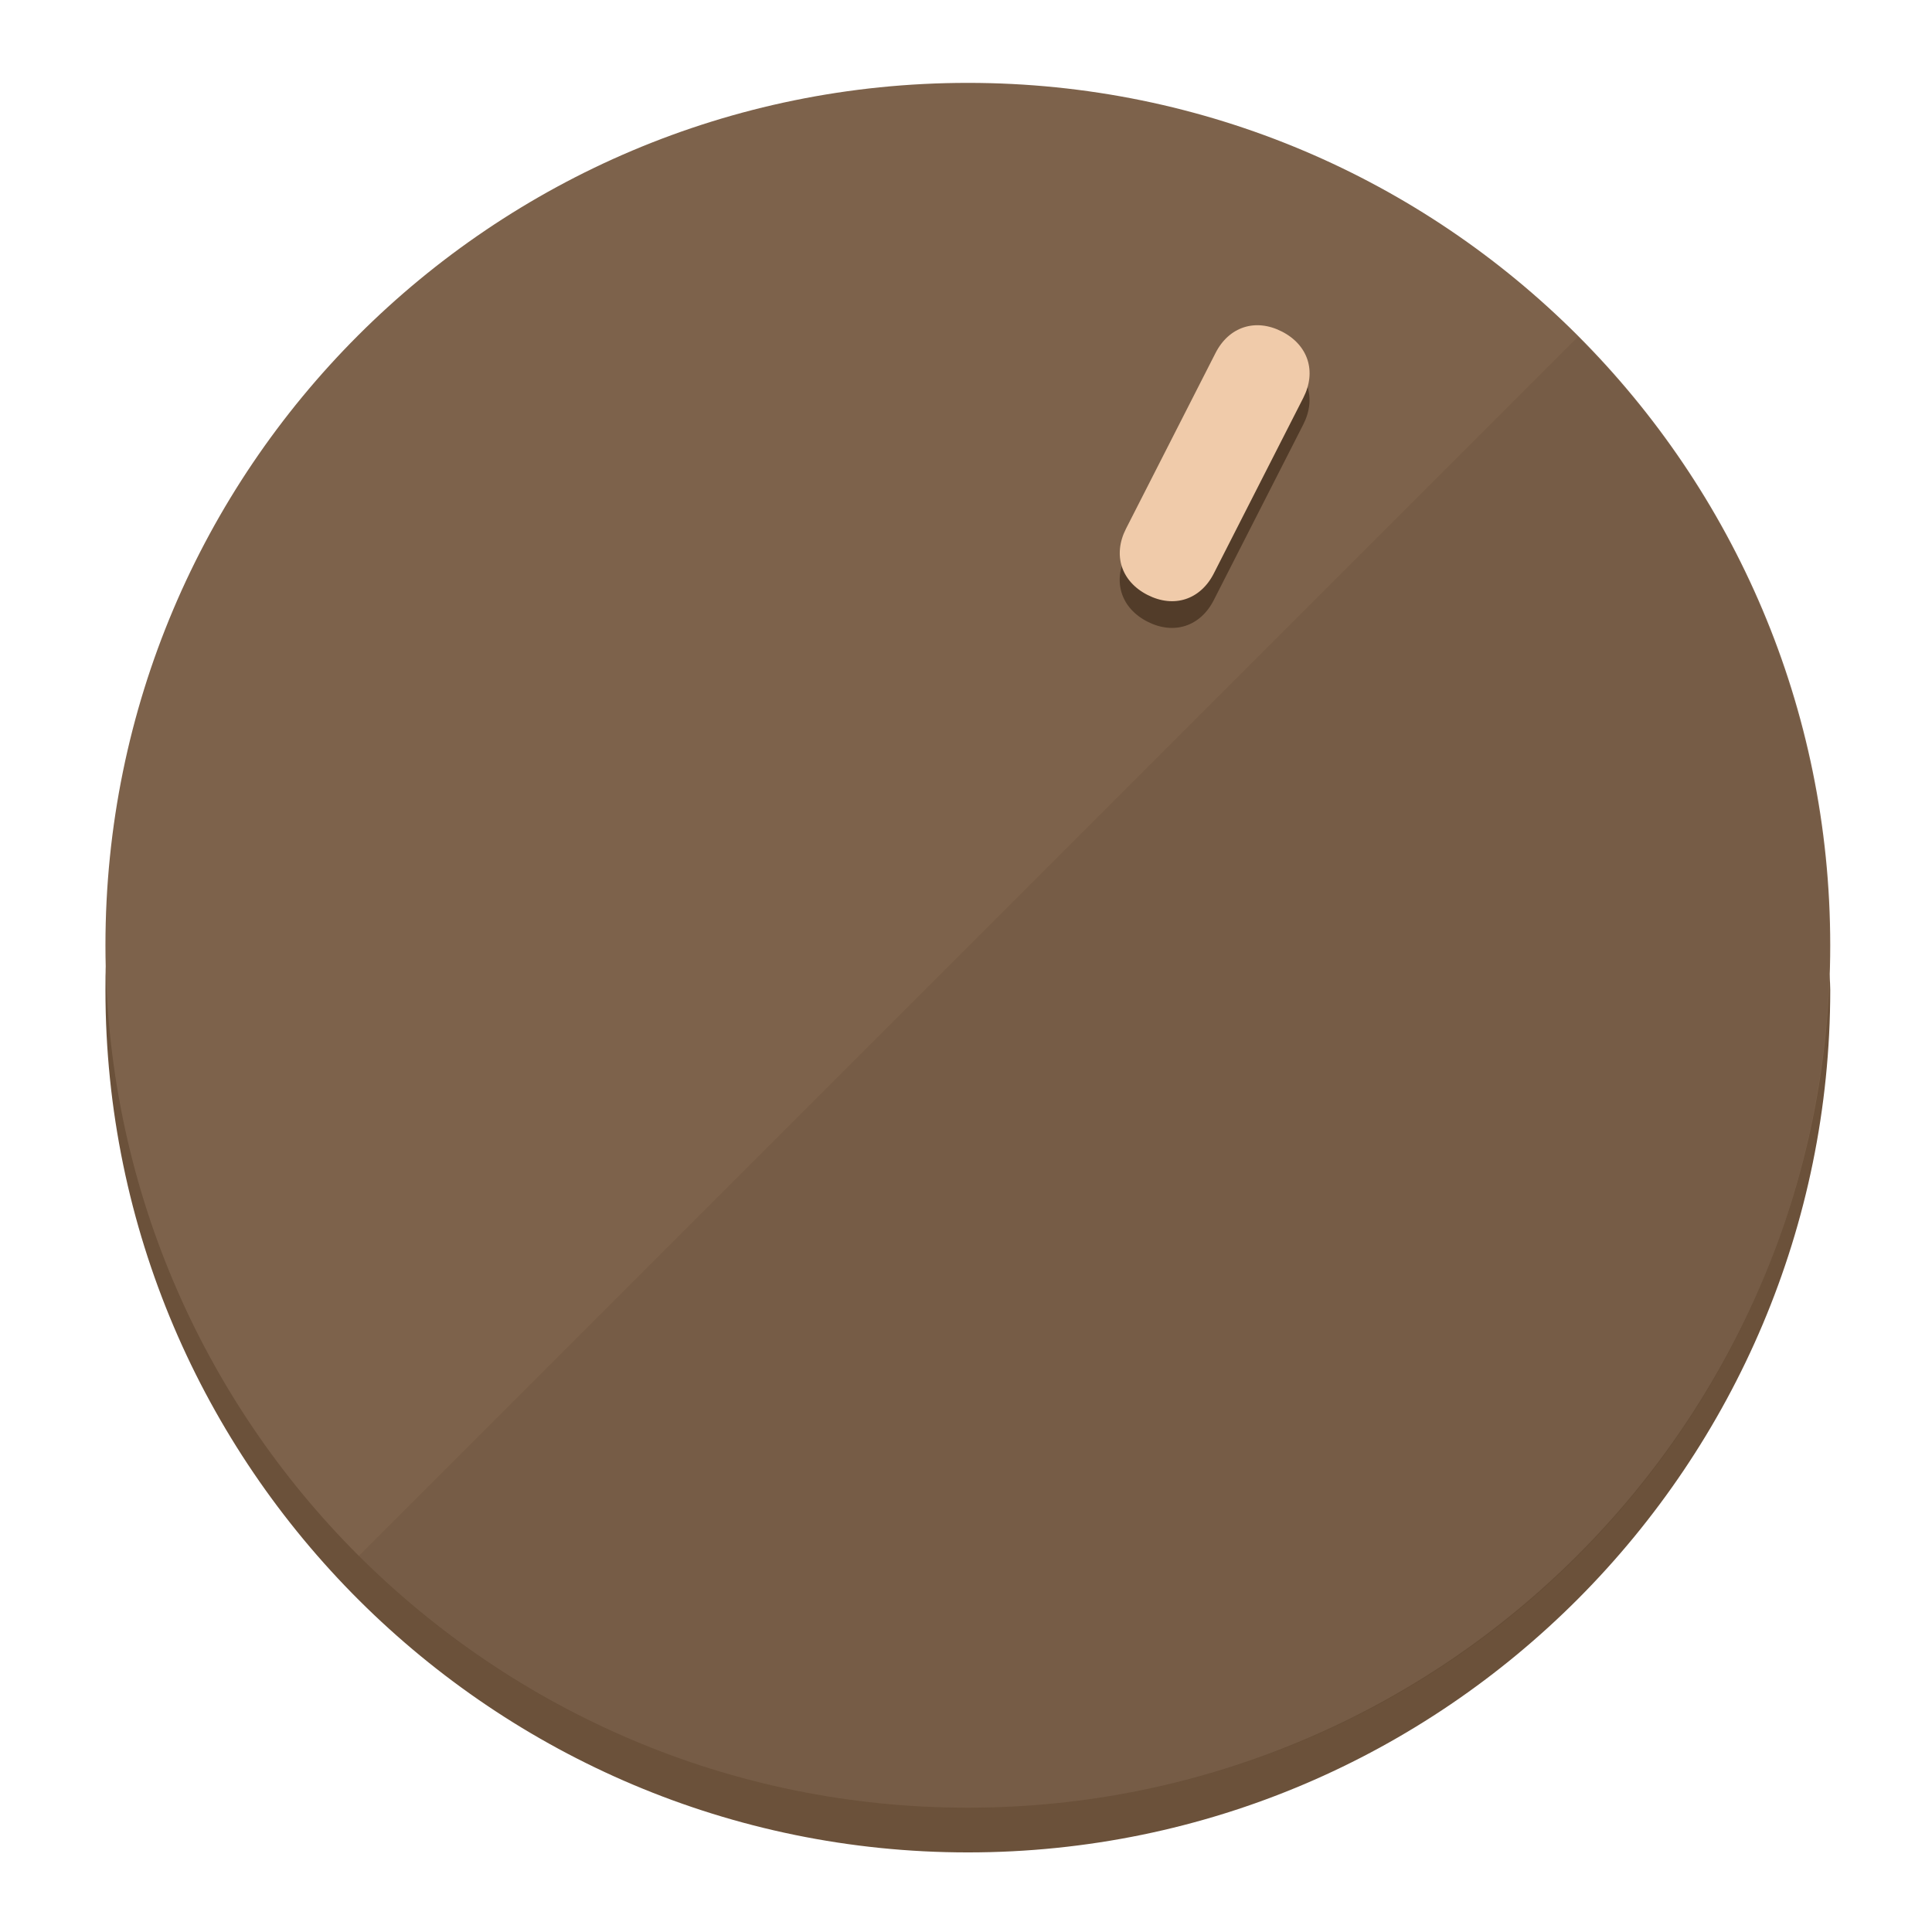
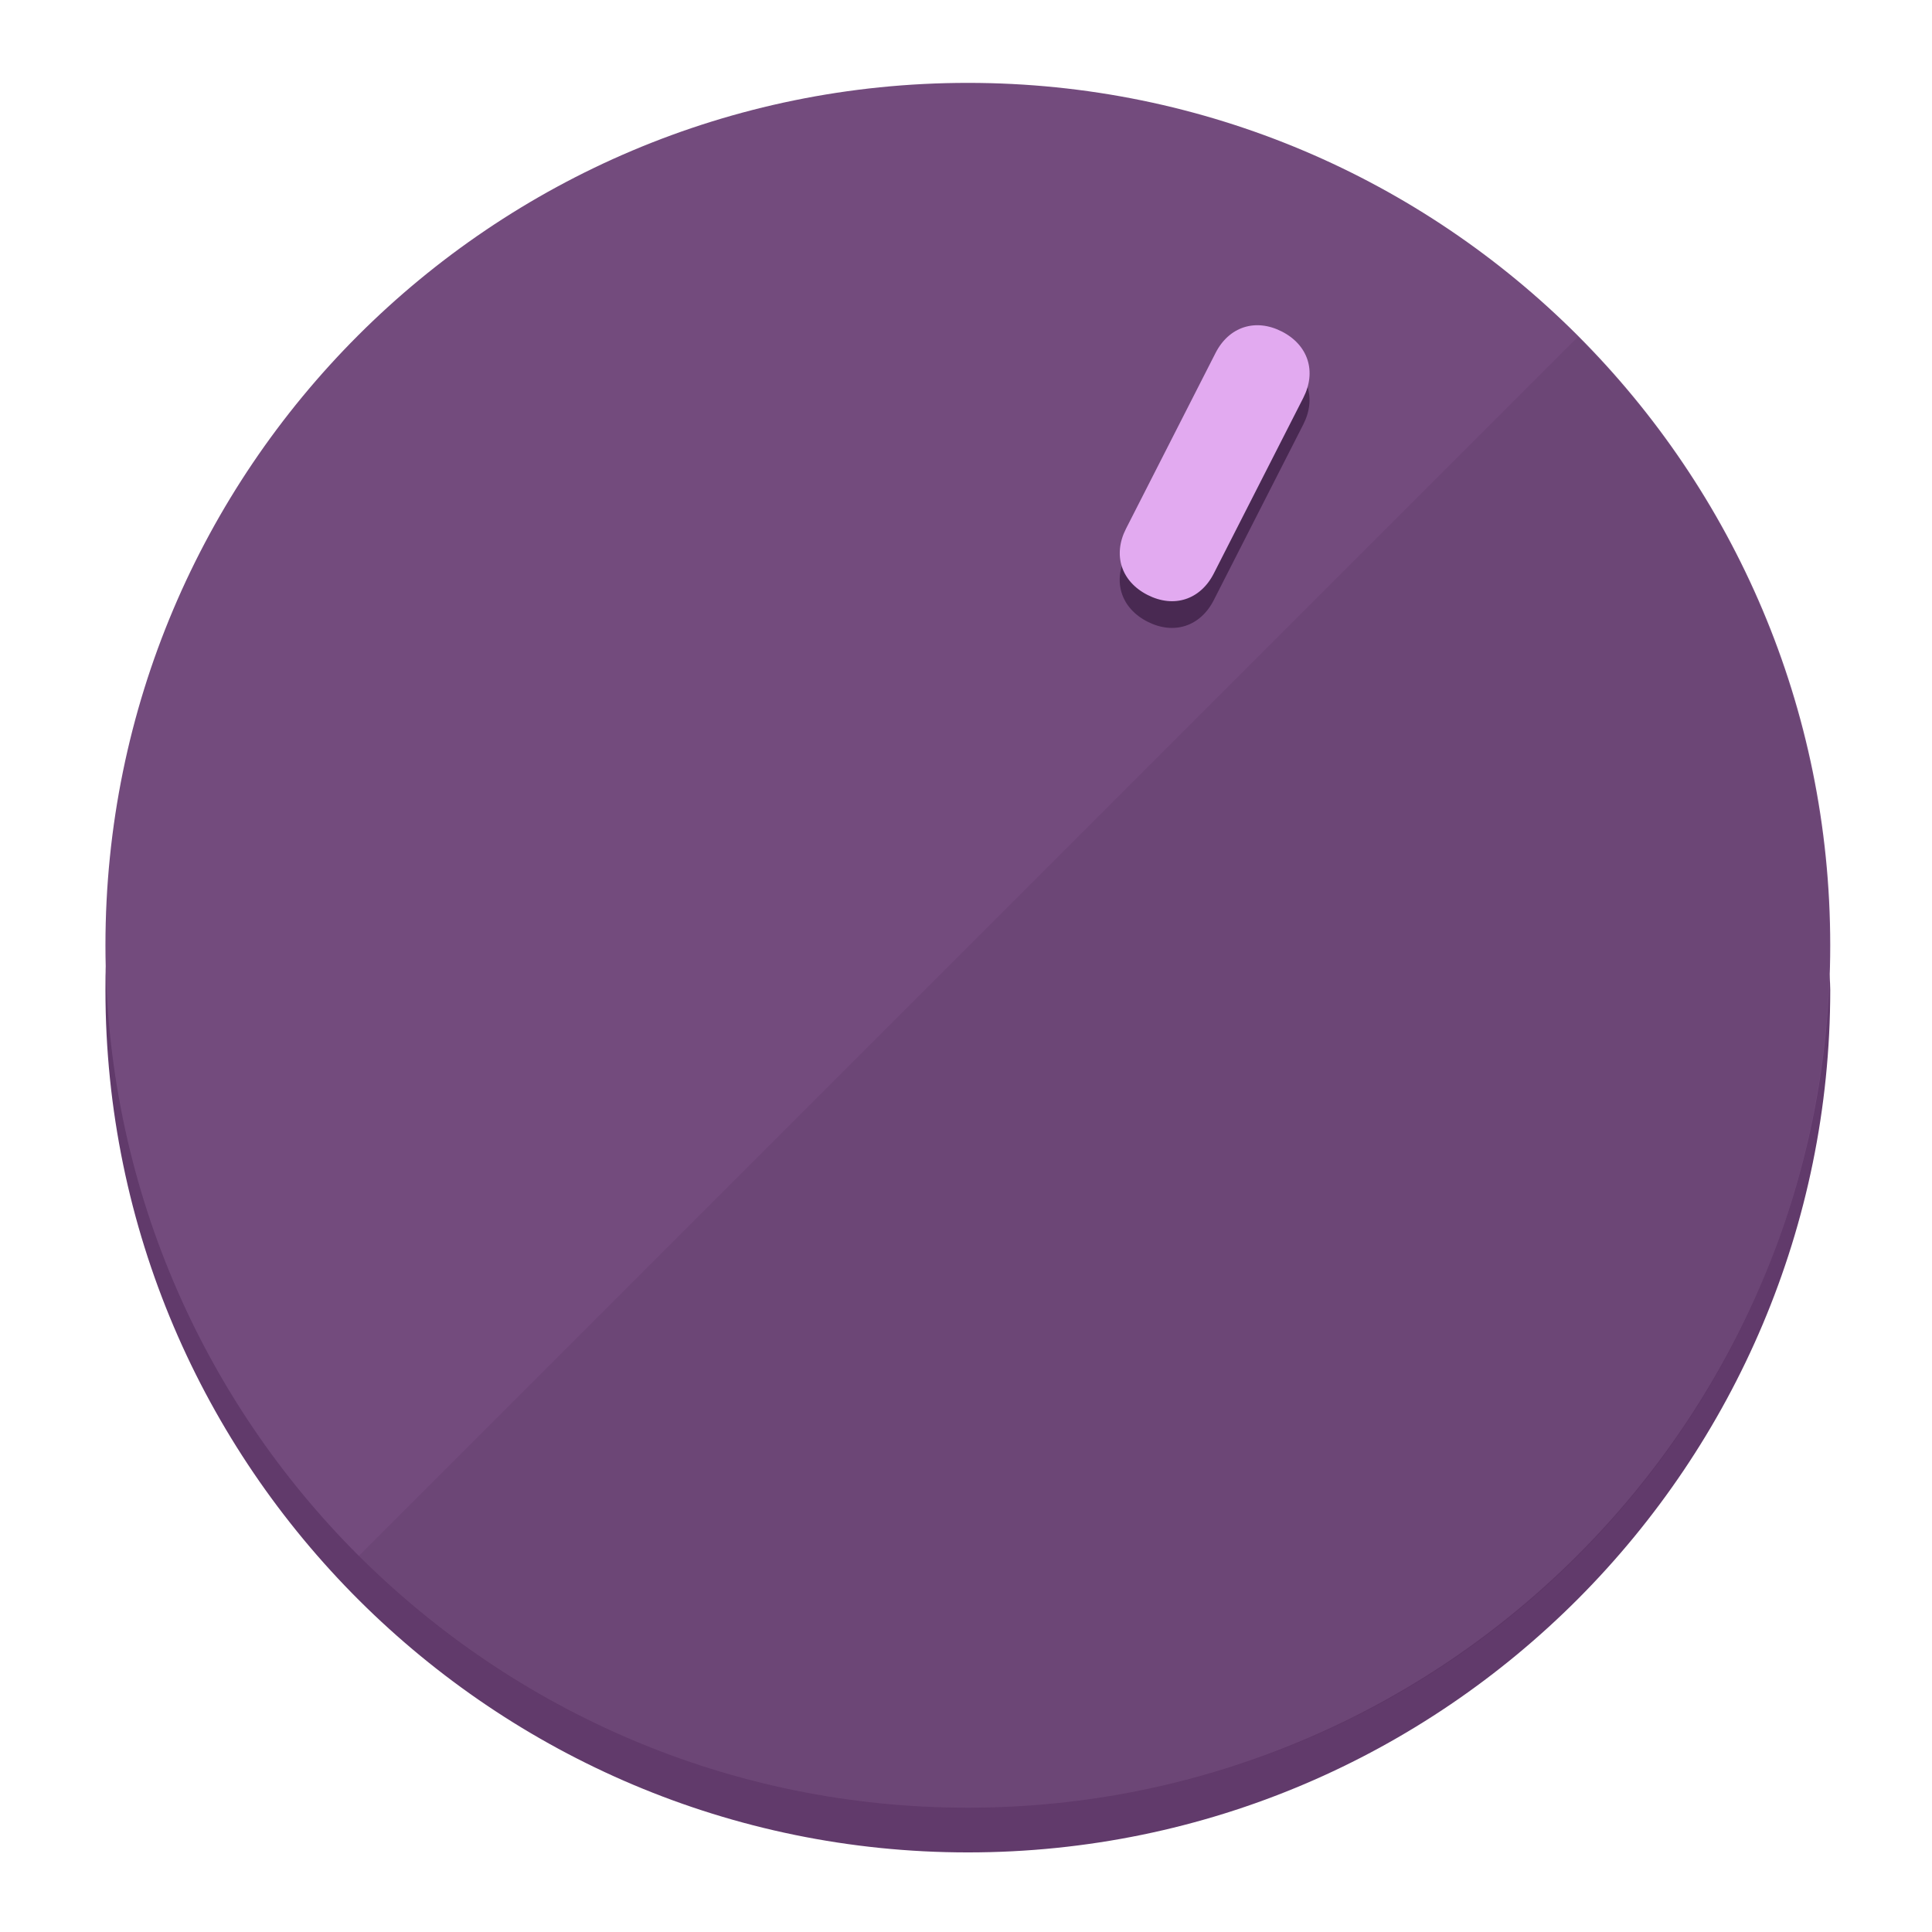
<svg xmlns="http://www.w3.org/2000/svg" height="120px" width="120px" version="1.1" id="Layer_1" viewBox="0 0 496.8 496.8" xml:space="preserve">
  <defs id="defs23" />
  <g id="g3158">
-     <path style="display:inline;fill:#6B513A;fill-opacity:1;stroke-width:1.584" d="m 248.875,445.92 c 116.582,0 212.89,-91.238 220.493,-205.286 0,5.069 1.267,8.87 1.267,13.939 0,121.651 -98.842,221.76 -221.76,221.76 -121.651,0 -221.76,-98.842 -221.76,-221.76 0,-5.069 0,-8.87 1.267,-13.939 7.603,114.048 103.91,205.286 220.493,205.286 z" id="path8" />
-     <circle style="display:inline;fill:#7D624B;fill-opacity:1;stroke-width:1.584" cx="248.875" cy="243.071" r="221.76" id="circle12" />
-     <path style="display:inline;fill:#523C29;fill-opacity:0.154;stroke-width:1.587" d="m 405.744,86.606 c 86.308,86.308 86.308,227.193 0,313.5 -86.308,86.308 -227.193,86.308 -313.5,0" id="path14" />
+     <path style="display:inline;fill:#613A6B;fill-opacity:1;stroke-width:1.584" d="m 248.875,445.92 c 116.582,0 212.89,-91.238 220.493,-205.286 0,5.069 1.267,8.87 1.267,13.939 0,121.651 -98.842,221.76 -221.76,221.76 -121.651,0 -221.76,-98.842 -221.76,-221.76 0,-5.069 0,-8.87 1.267,-13.939 7.603,114.048 103.91,205.286 220.493,205.286 z" id="path8" />
+     <circle style="display:inline;fill:#734B7D;fill-opacity:1;stroke-width:1.584" cx="248.875" cy="243.071" r="221.76" id="circle12" />
+     <path style="display:inline;fill:#492952;fill-opacity:0.154;stroke-width:1.587" d="m 405.744,86.606 c 86.308,86.308 86.308,227.193 0,313.5 -86.308,86.308 -227.193,86.308 -313.5,0" id="path14" />
  </g>
  <g id="g3198">
    <circle style="display:none;fill:#000000;fill-opacity:0;stroke-width:1.584" cx="331.97" cy="104.232" r="221.76" id="circle12-3" transform="rotate(27)" />
-     <path style="display:inline;fill:#523C29;fill-opacity:1;stroke-width:1.584" d="m 312.114,154.319 c -3.452,6.774 -10.269,8.99 -17.044,5.538 v 0 c -6.775,-3.452 -8.99,-10.269 -5.538,-17.044 l 23.012,-45.163 c 3.452,-6.774 10.269,-8.99 17.044,-5.538 v 0 c 6.774,3.452 8.99,10.269 5.538,17.044 z" id="path3789" />
-     <path style="display:inline;fill:#F0CBAA;stroke-width:1.584" d="m 312.13,147.448 c -3.452,6.775 -10.269,8.99 -17.044,5.538 v 0 c -6.774,-3.452 -8.99,-10.269 -5.538,-17.044 l 23.012,-45.163 c 3.452,-6.775 10.269,-8.99 17.044,-5.538 v 0 c 6.775,3.452 8.99,10.269 5.538,17.044 z" id="path915" />
+     <path style="display:inline;fill:#492952;fill-opacity:1;stroke-width:1.584" d="m 312.114,154.319 c -3.452,6.774 -10.269,8.99 -17.044,5.538 v 0 c -6.775,-3.452 -8.99,-10.269 -5.538,-17.044 l 23.012,-45.163 c 3.452,-6.774 10.269,-8.99 17.044,-5.538 v 0 c 6.774,3.452 8.99,10.269 5.538,17.044 z" id="path3789" />
+     <path style="display:inline;fill:#E2AAF0;stroke-width:1.584" d="m 312.13,147.448 c -3.452,6.775 -10.269,8.99 -17.044,5.538 v 0 c -6.774,-3.452 -8.99,-10.269 -5.538,-17.044 l 23.012,-45.163 c 3.452,-6.775 10.269,-8.99 17.044,-5.538 v 0 c 6.775,3.452 8.99,10.269 5.538,17.044 z" id="path915" />
  </g>
</svg>
